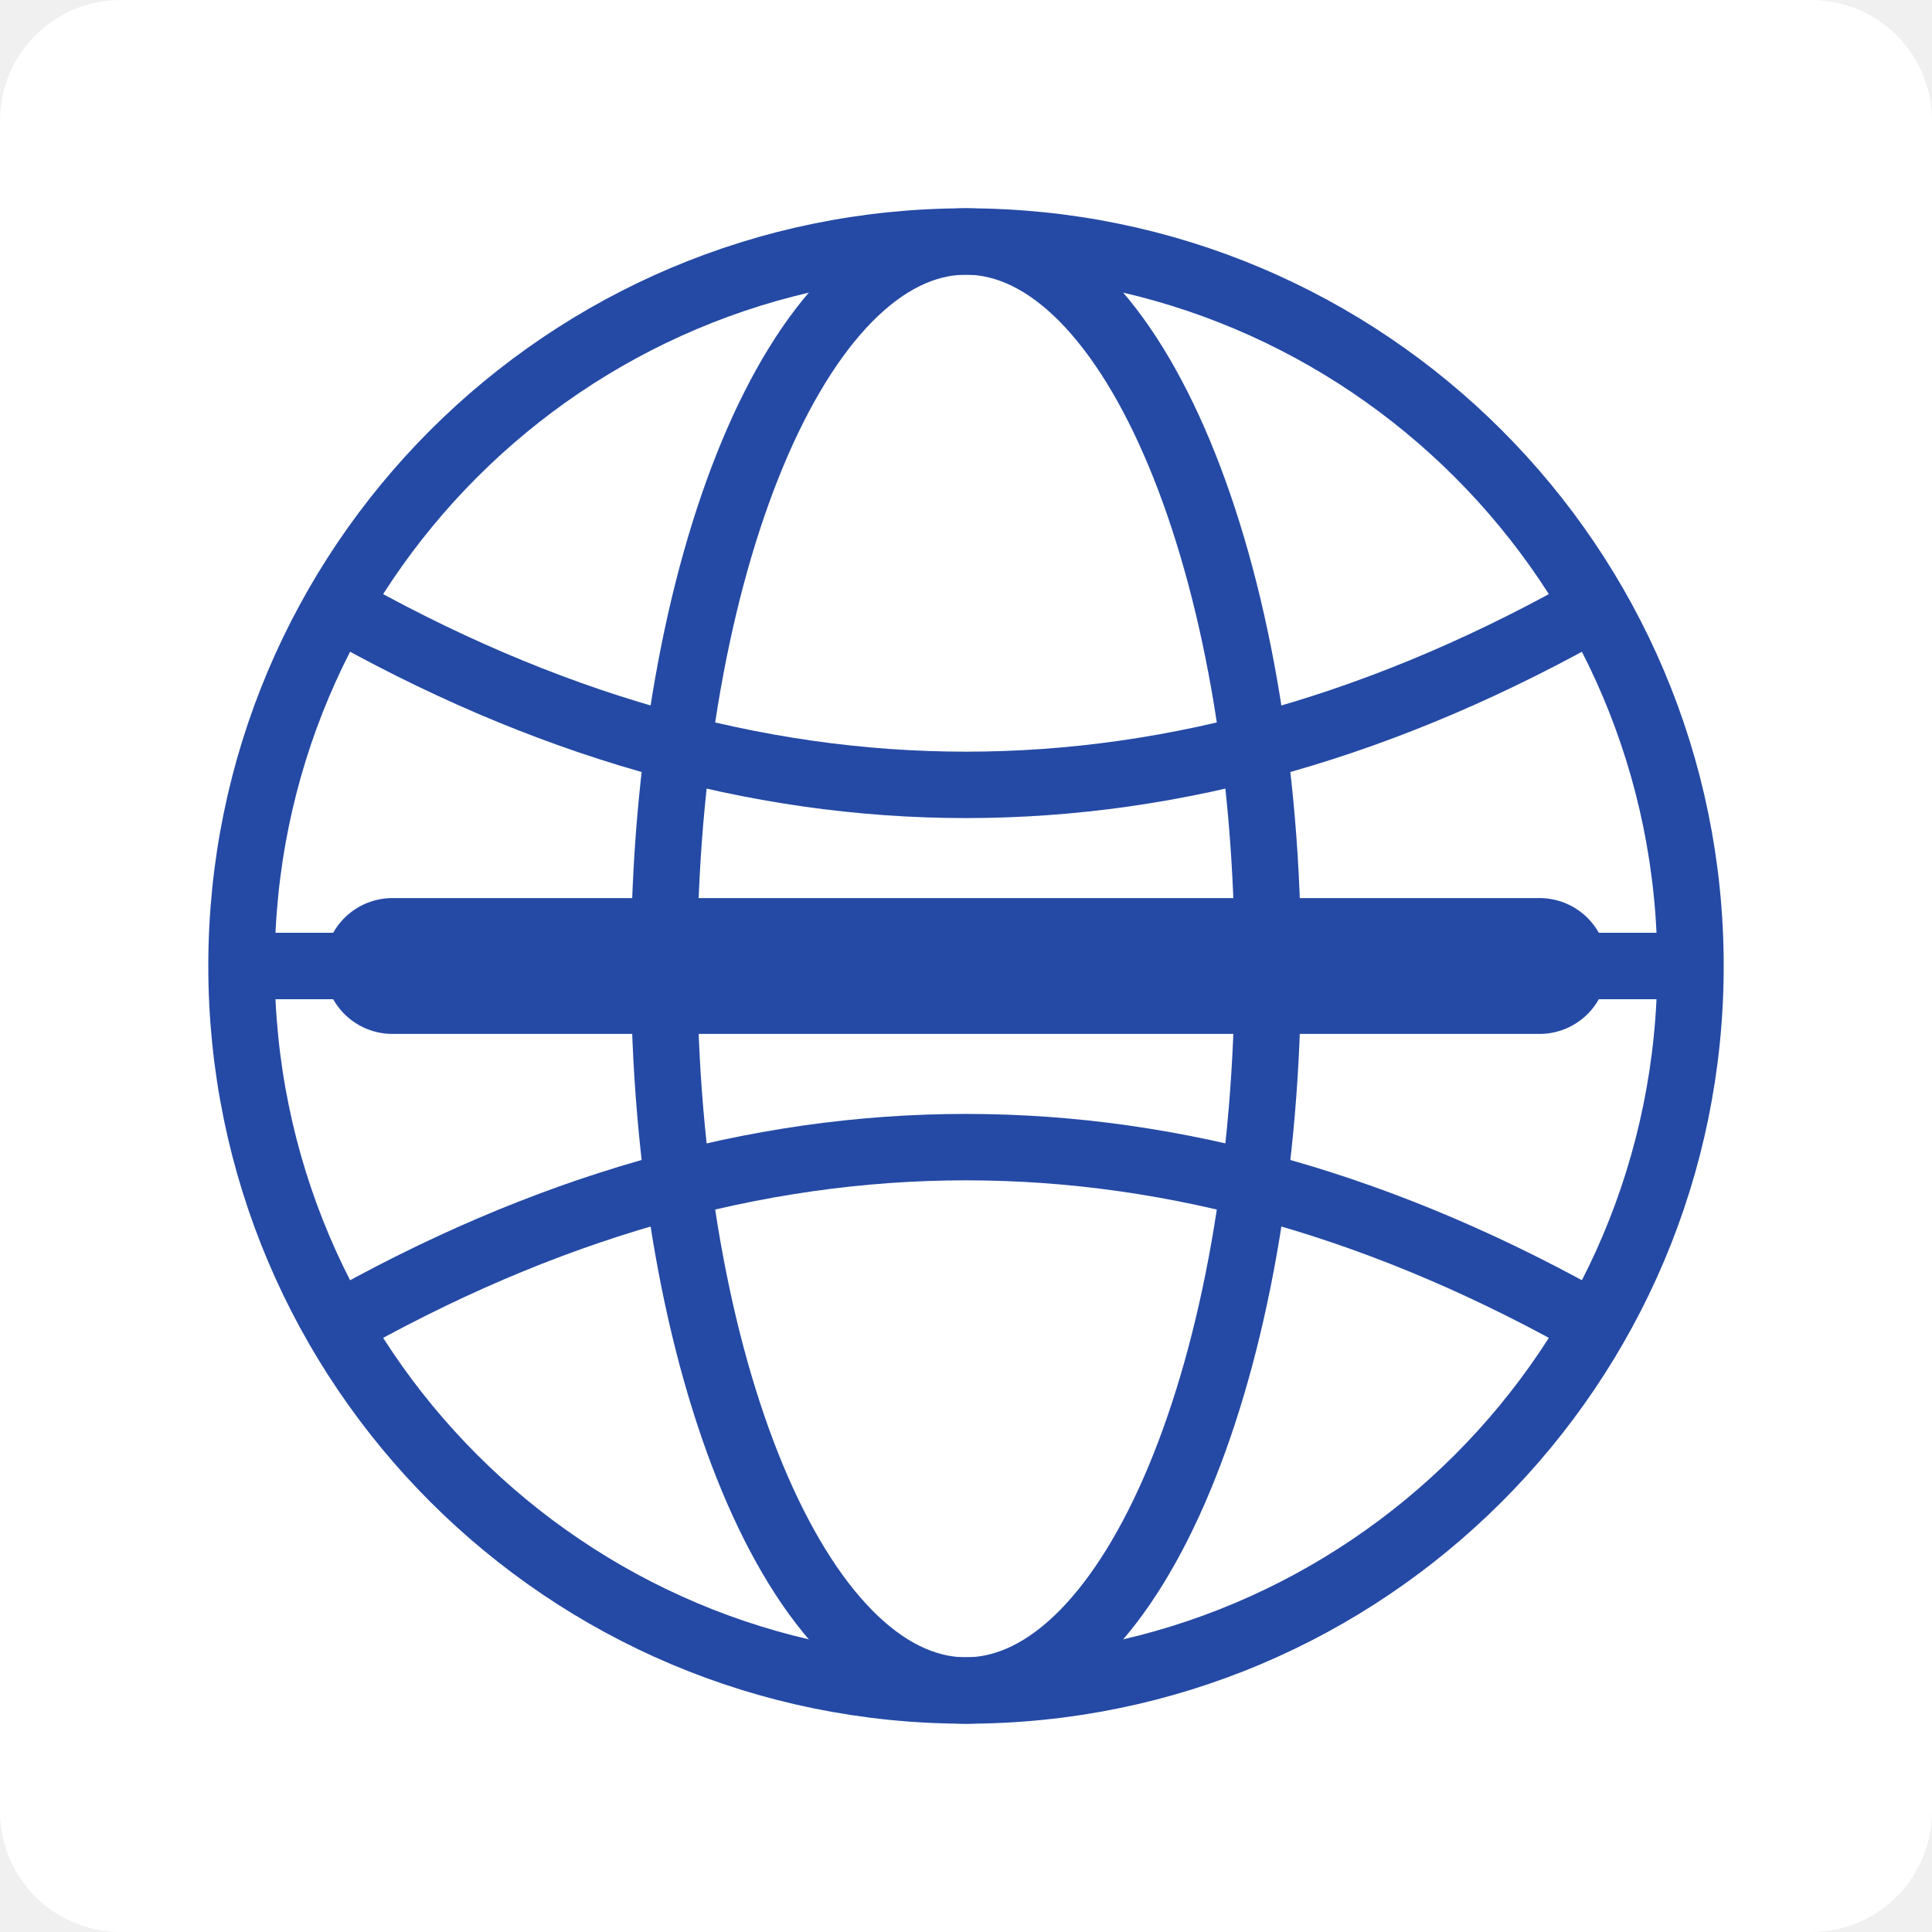
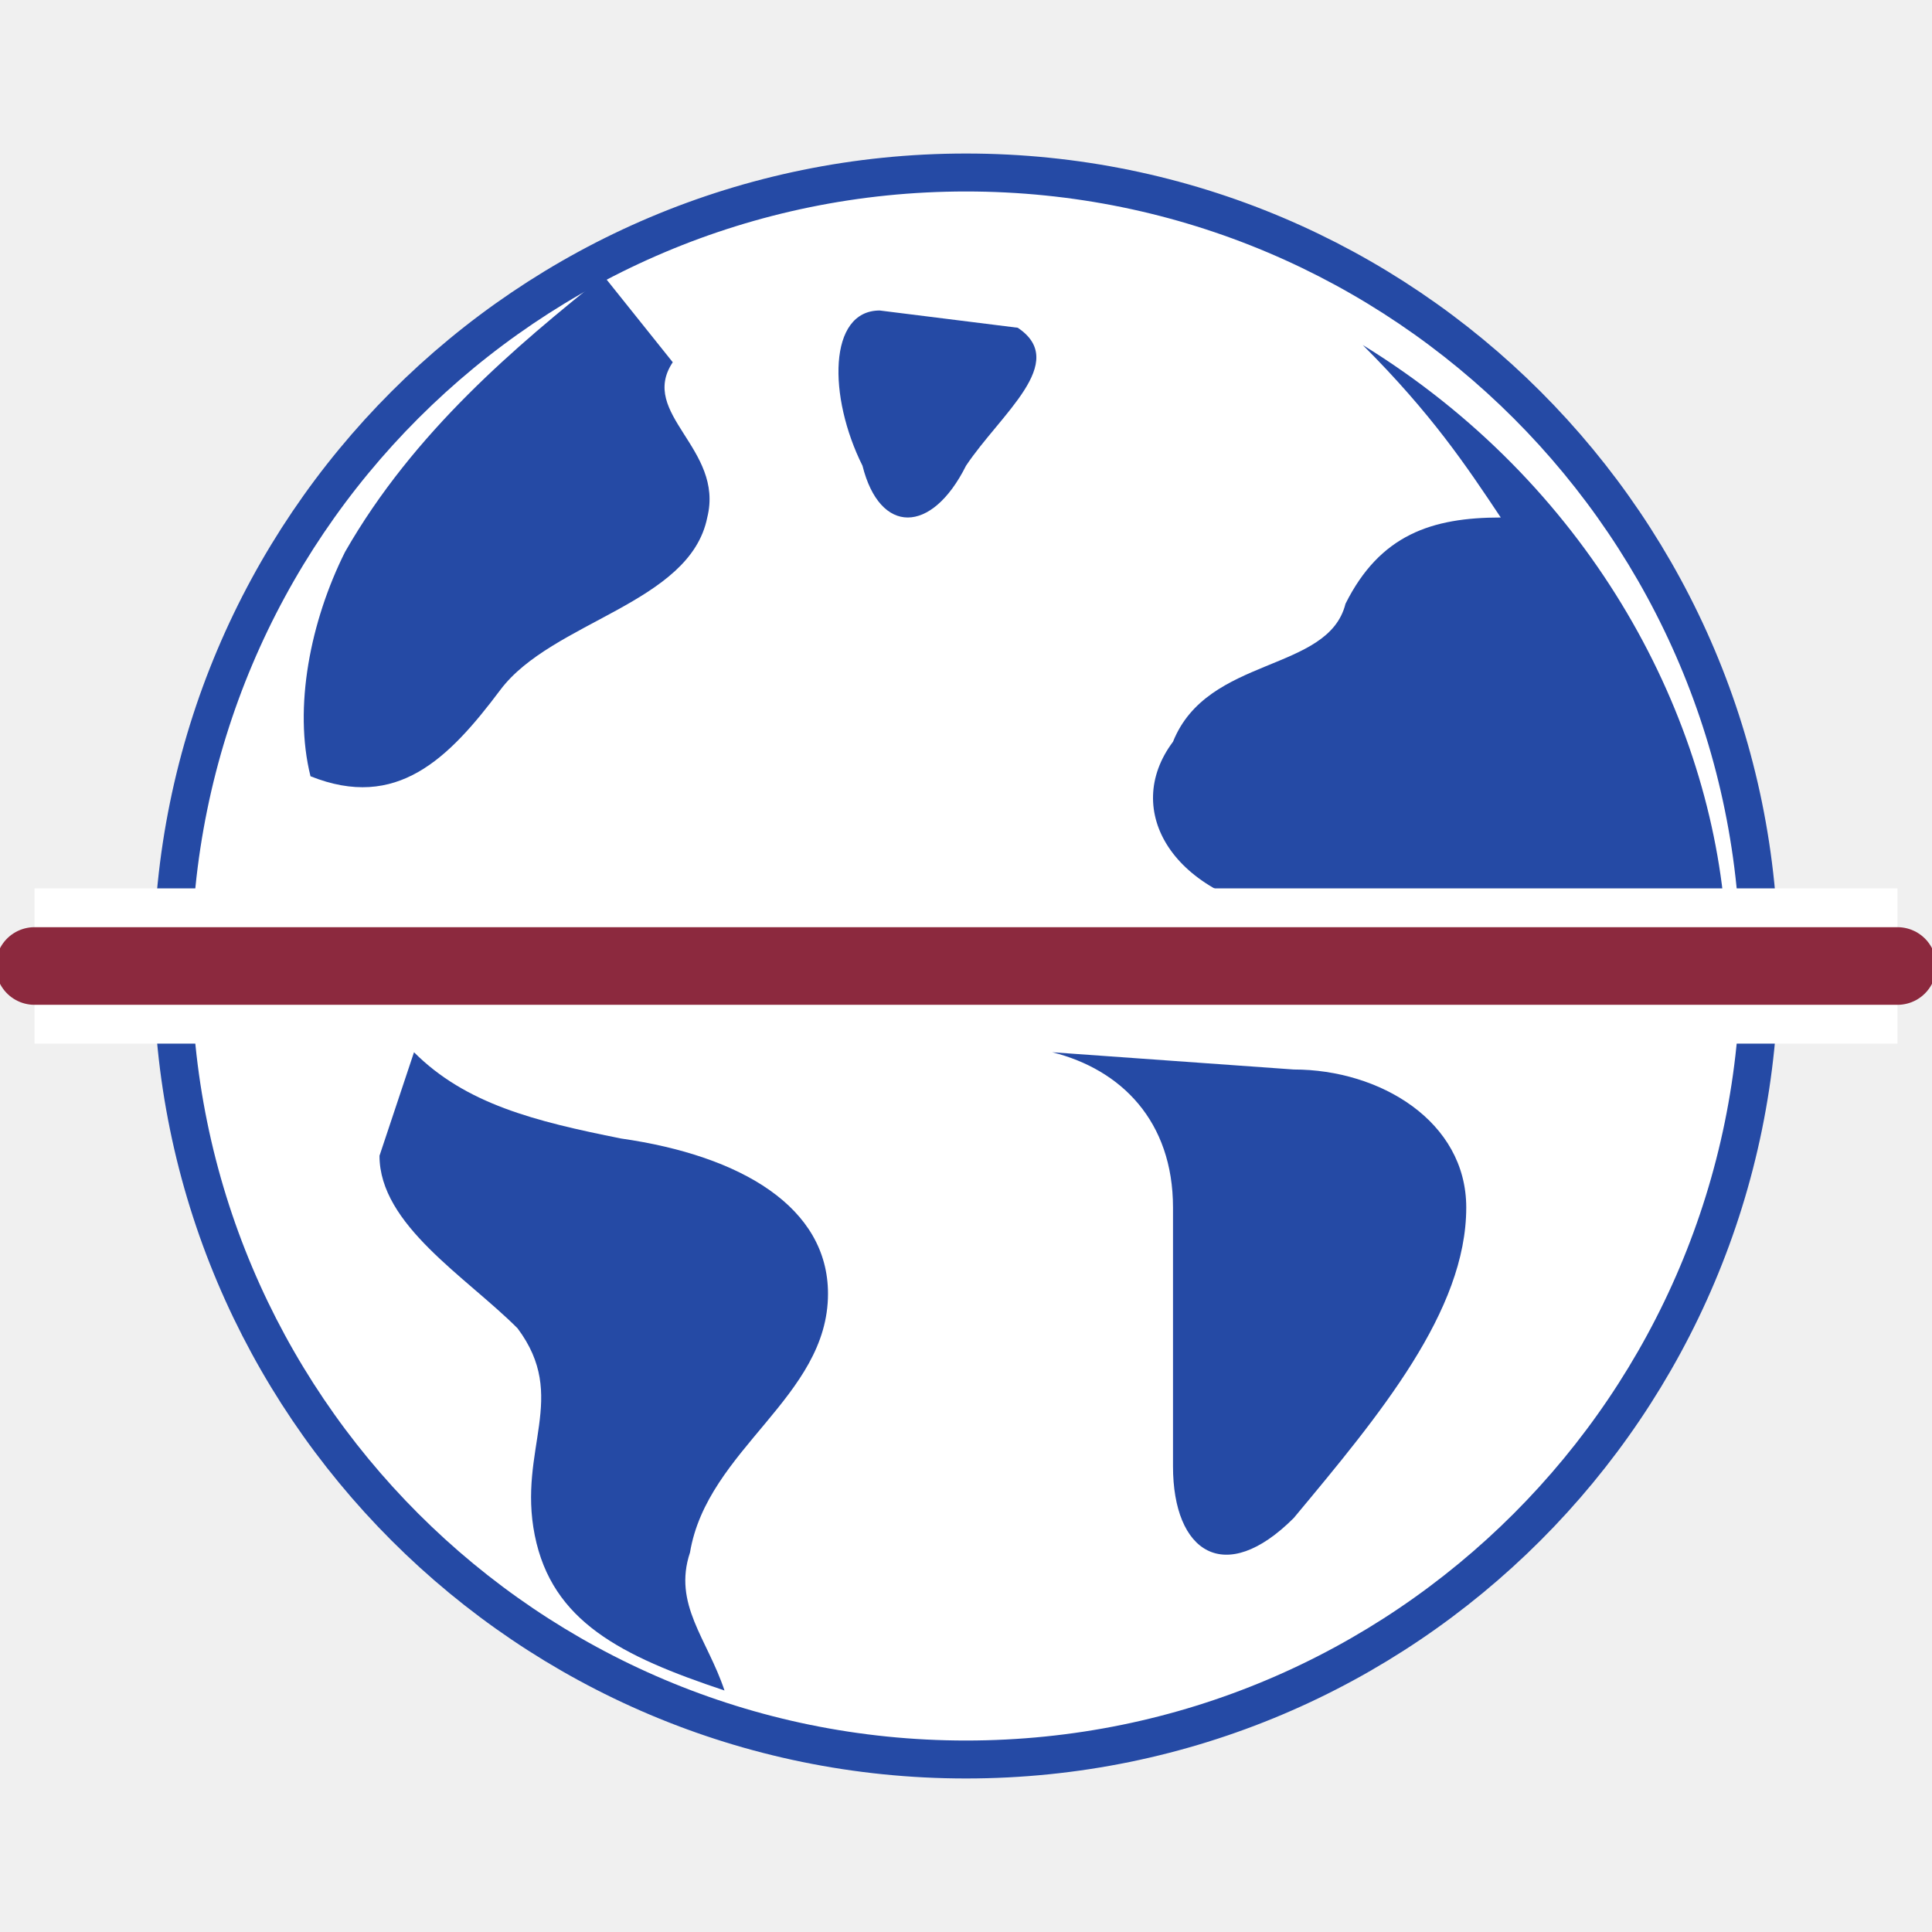
- <svg xmlns="http://www.w3.org/2000/svg" viewBox="0 0 64 64">
-   <rect width="64" height="64" rx="4" fill="#FFFFFF" />
-   <g fill="none" stroke="#254AA5" stroke-width="2.2">
-     <circle cx="32" cy="32" r="24" />
-     <ellipse cx="32" cy="32" rx="10" ry="24" />
-     <path d="M11 20q21 12 42 0M11 44q21-12 42 0M8 32h48" />
+ <svg xmlns="http://www.w3.org/2000/svg" viewBox="-6 -6 112 112">
+   <g fill="#FFFFFF" stroke="none">
+     <circle cx="50" cy="50" r="46" />
  </g>
-   <path d="M13 32h38" stroke="#254AA5" stroke-width="4.5" stroke-linecap="round" />
+   <g fill="#254AA5">
+     <path d="M29 10C24 14 18 19 14 26C12 30 11 35 12 39C17 41 20 38 23 34C26 30 34 29 35 24C36 20 31 18 33 15Z" />
+     <path d="M45 12C42 12 42 17 44 21C45 25 48 25 50 21C52 18 56 15 53 13Z" />
+     <path d="M73 14C77 18 79 21 81 24C77 24 74 25 72 29C71 33 64 32 62 37C59 41 62 46 69 47L94 47C93 35 86 22 73 14Z" />
+     <path d="M18 55C21 58 25 59 30 60C37 61 42 64 42 69C42 75 35 78 34 84C33 87 35 89 36 92C30 90 26 88 25 83C24 78 27 75 24 71C21 68 16 65 16 61Z" />
+     <path d="M69 56C74 56 79 59 79 64C79 70 74 76 69 82C65 86 62 84 62 79L62 64C62 59 59 56 55 55Z" />
+   </g>
+   <circle cx="50" cy="50" r="46" fill="none" stroke="#254AA5" stroke-width="2.2" />
+   <path d="M-4 50H104" fill="none" stroke="#FFFFFF" stroke-width="9" />
+   <path d="M-4 50H104" fill="none" stroke="#8C293E" stroke-width="4.5" stroke-linecap="round" />
</svg>
